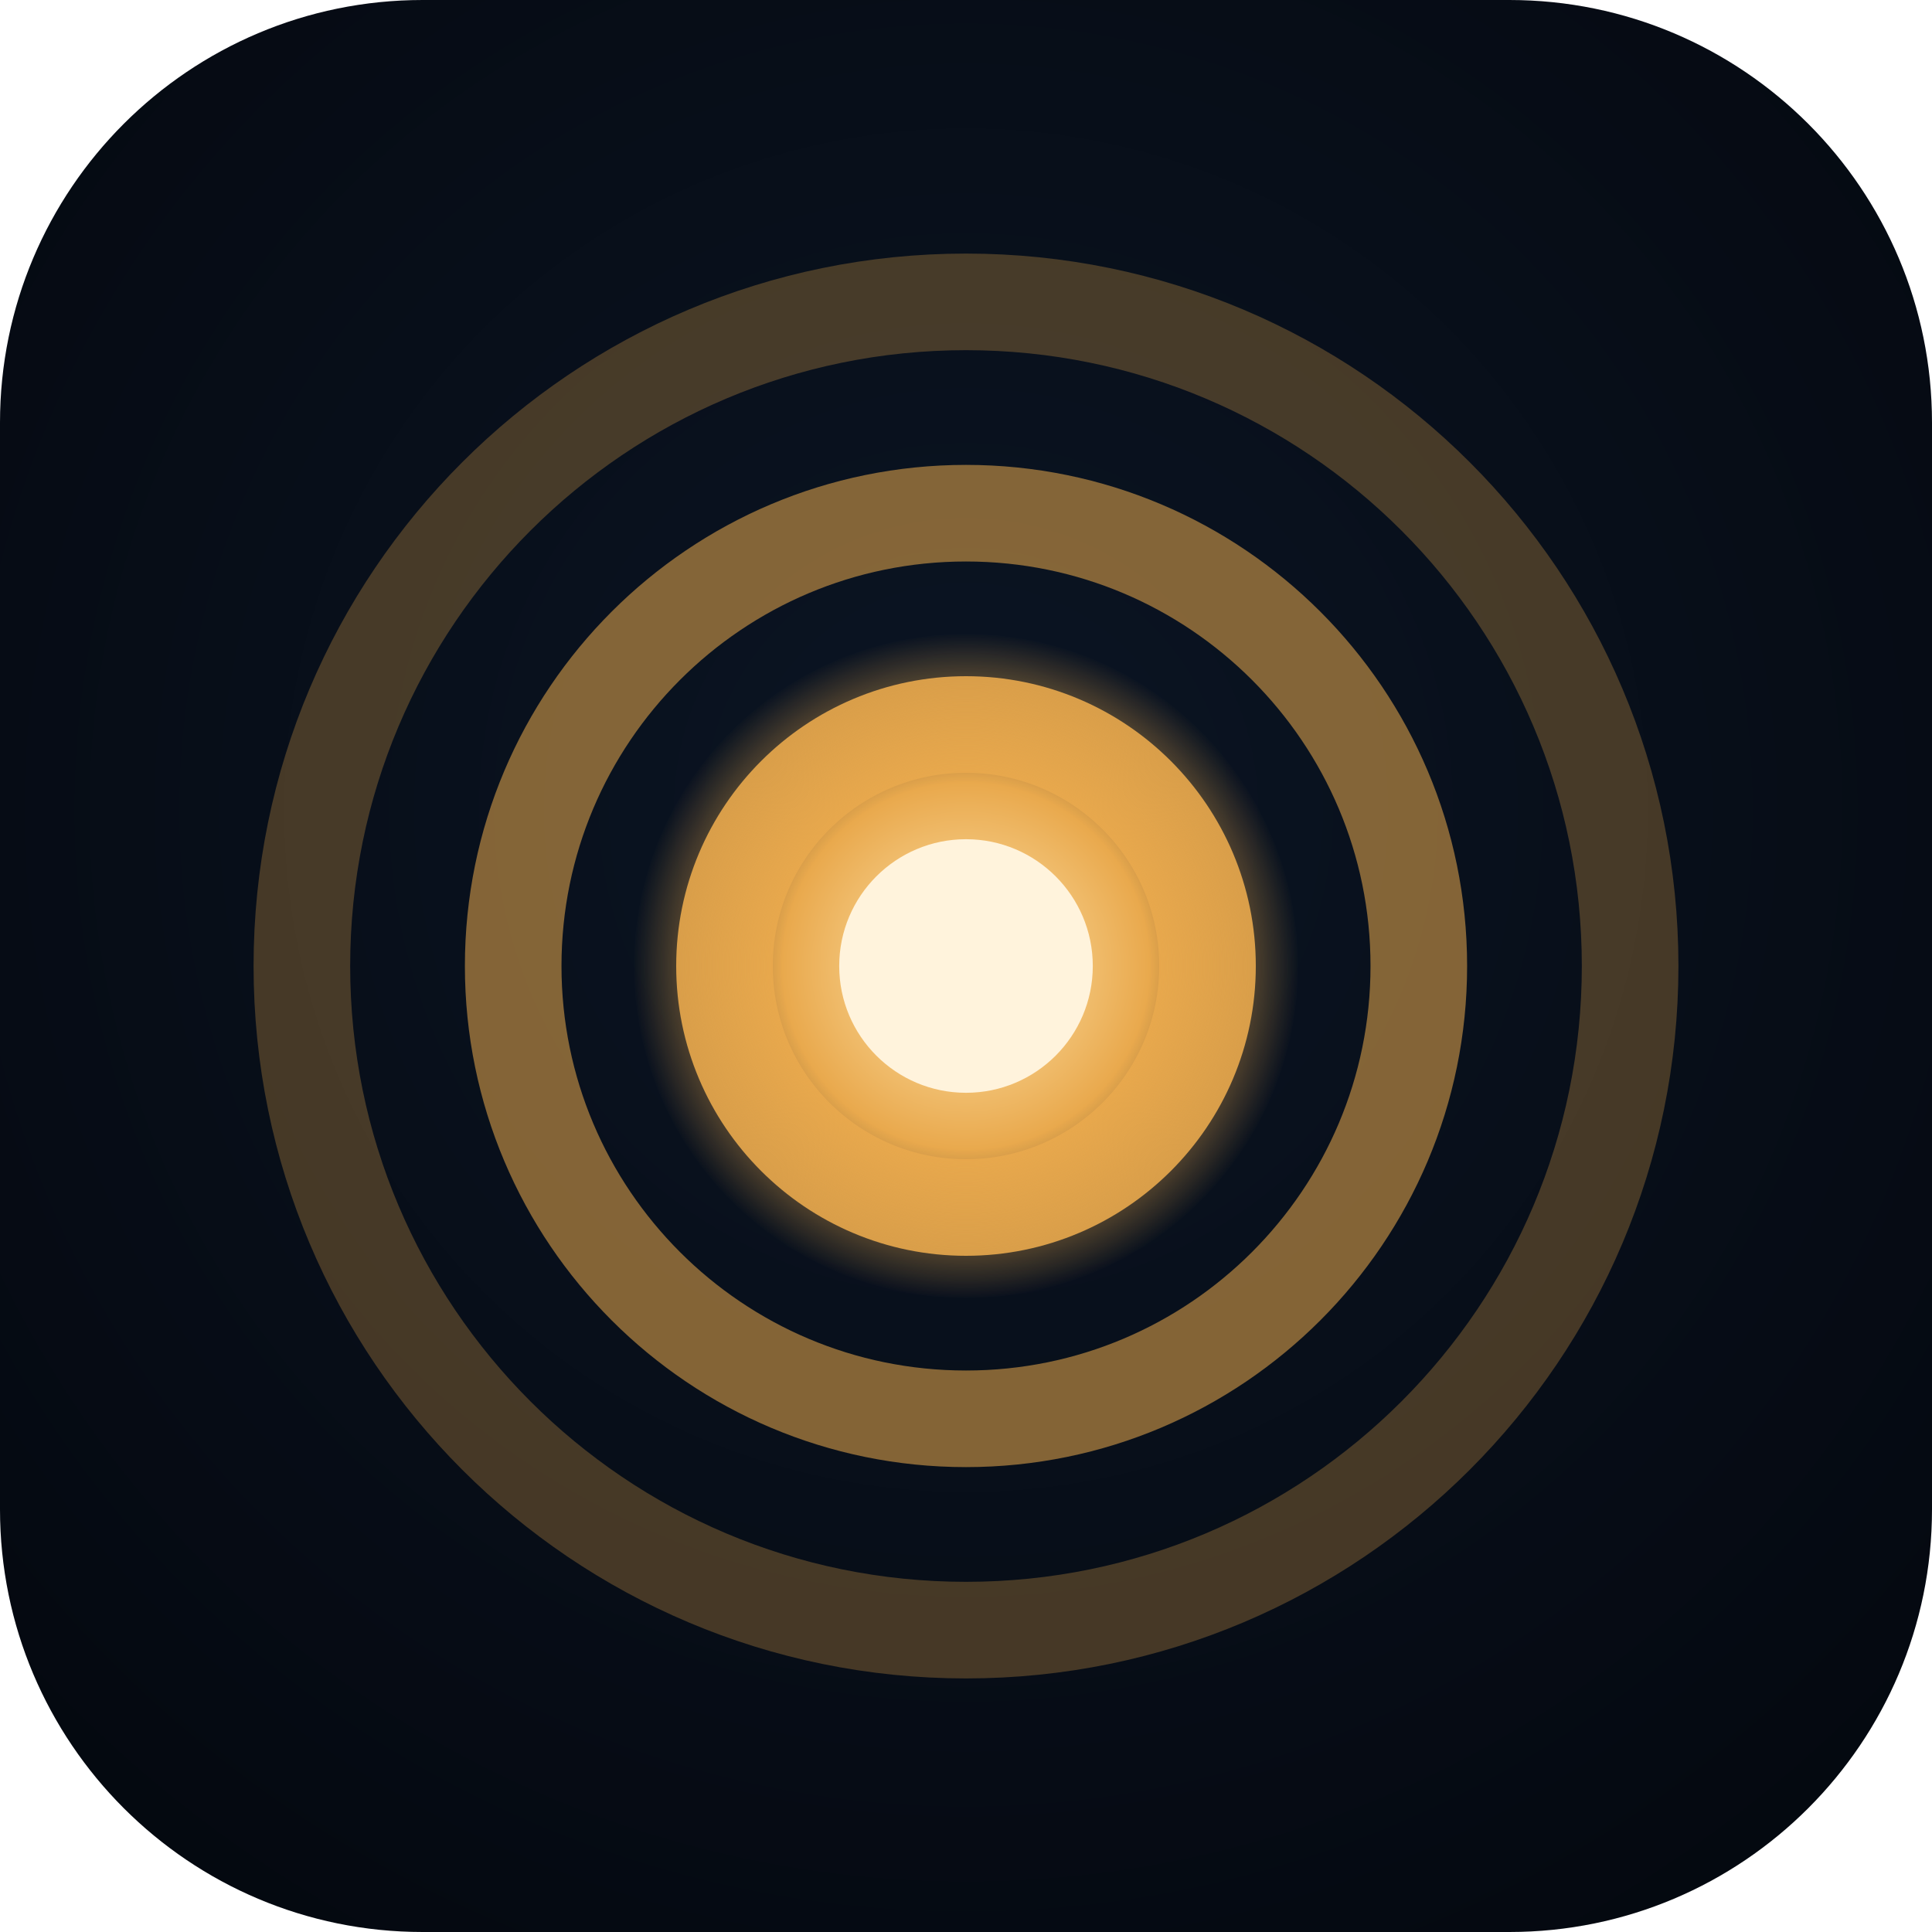
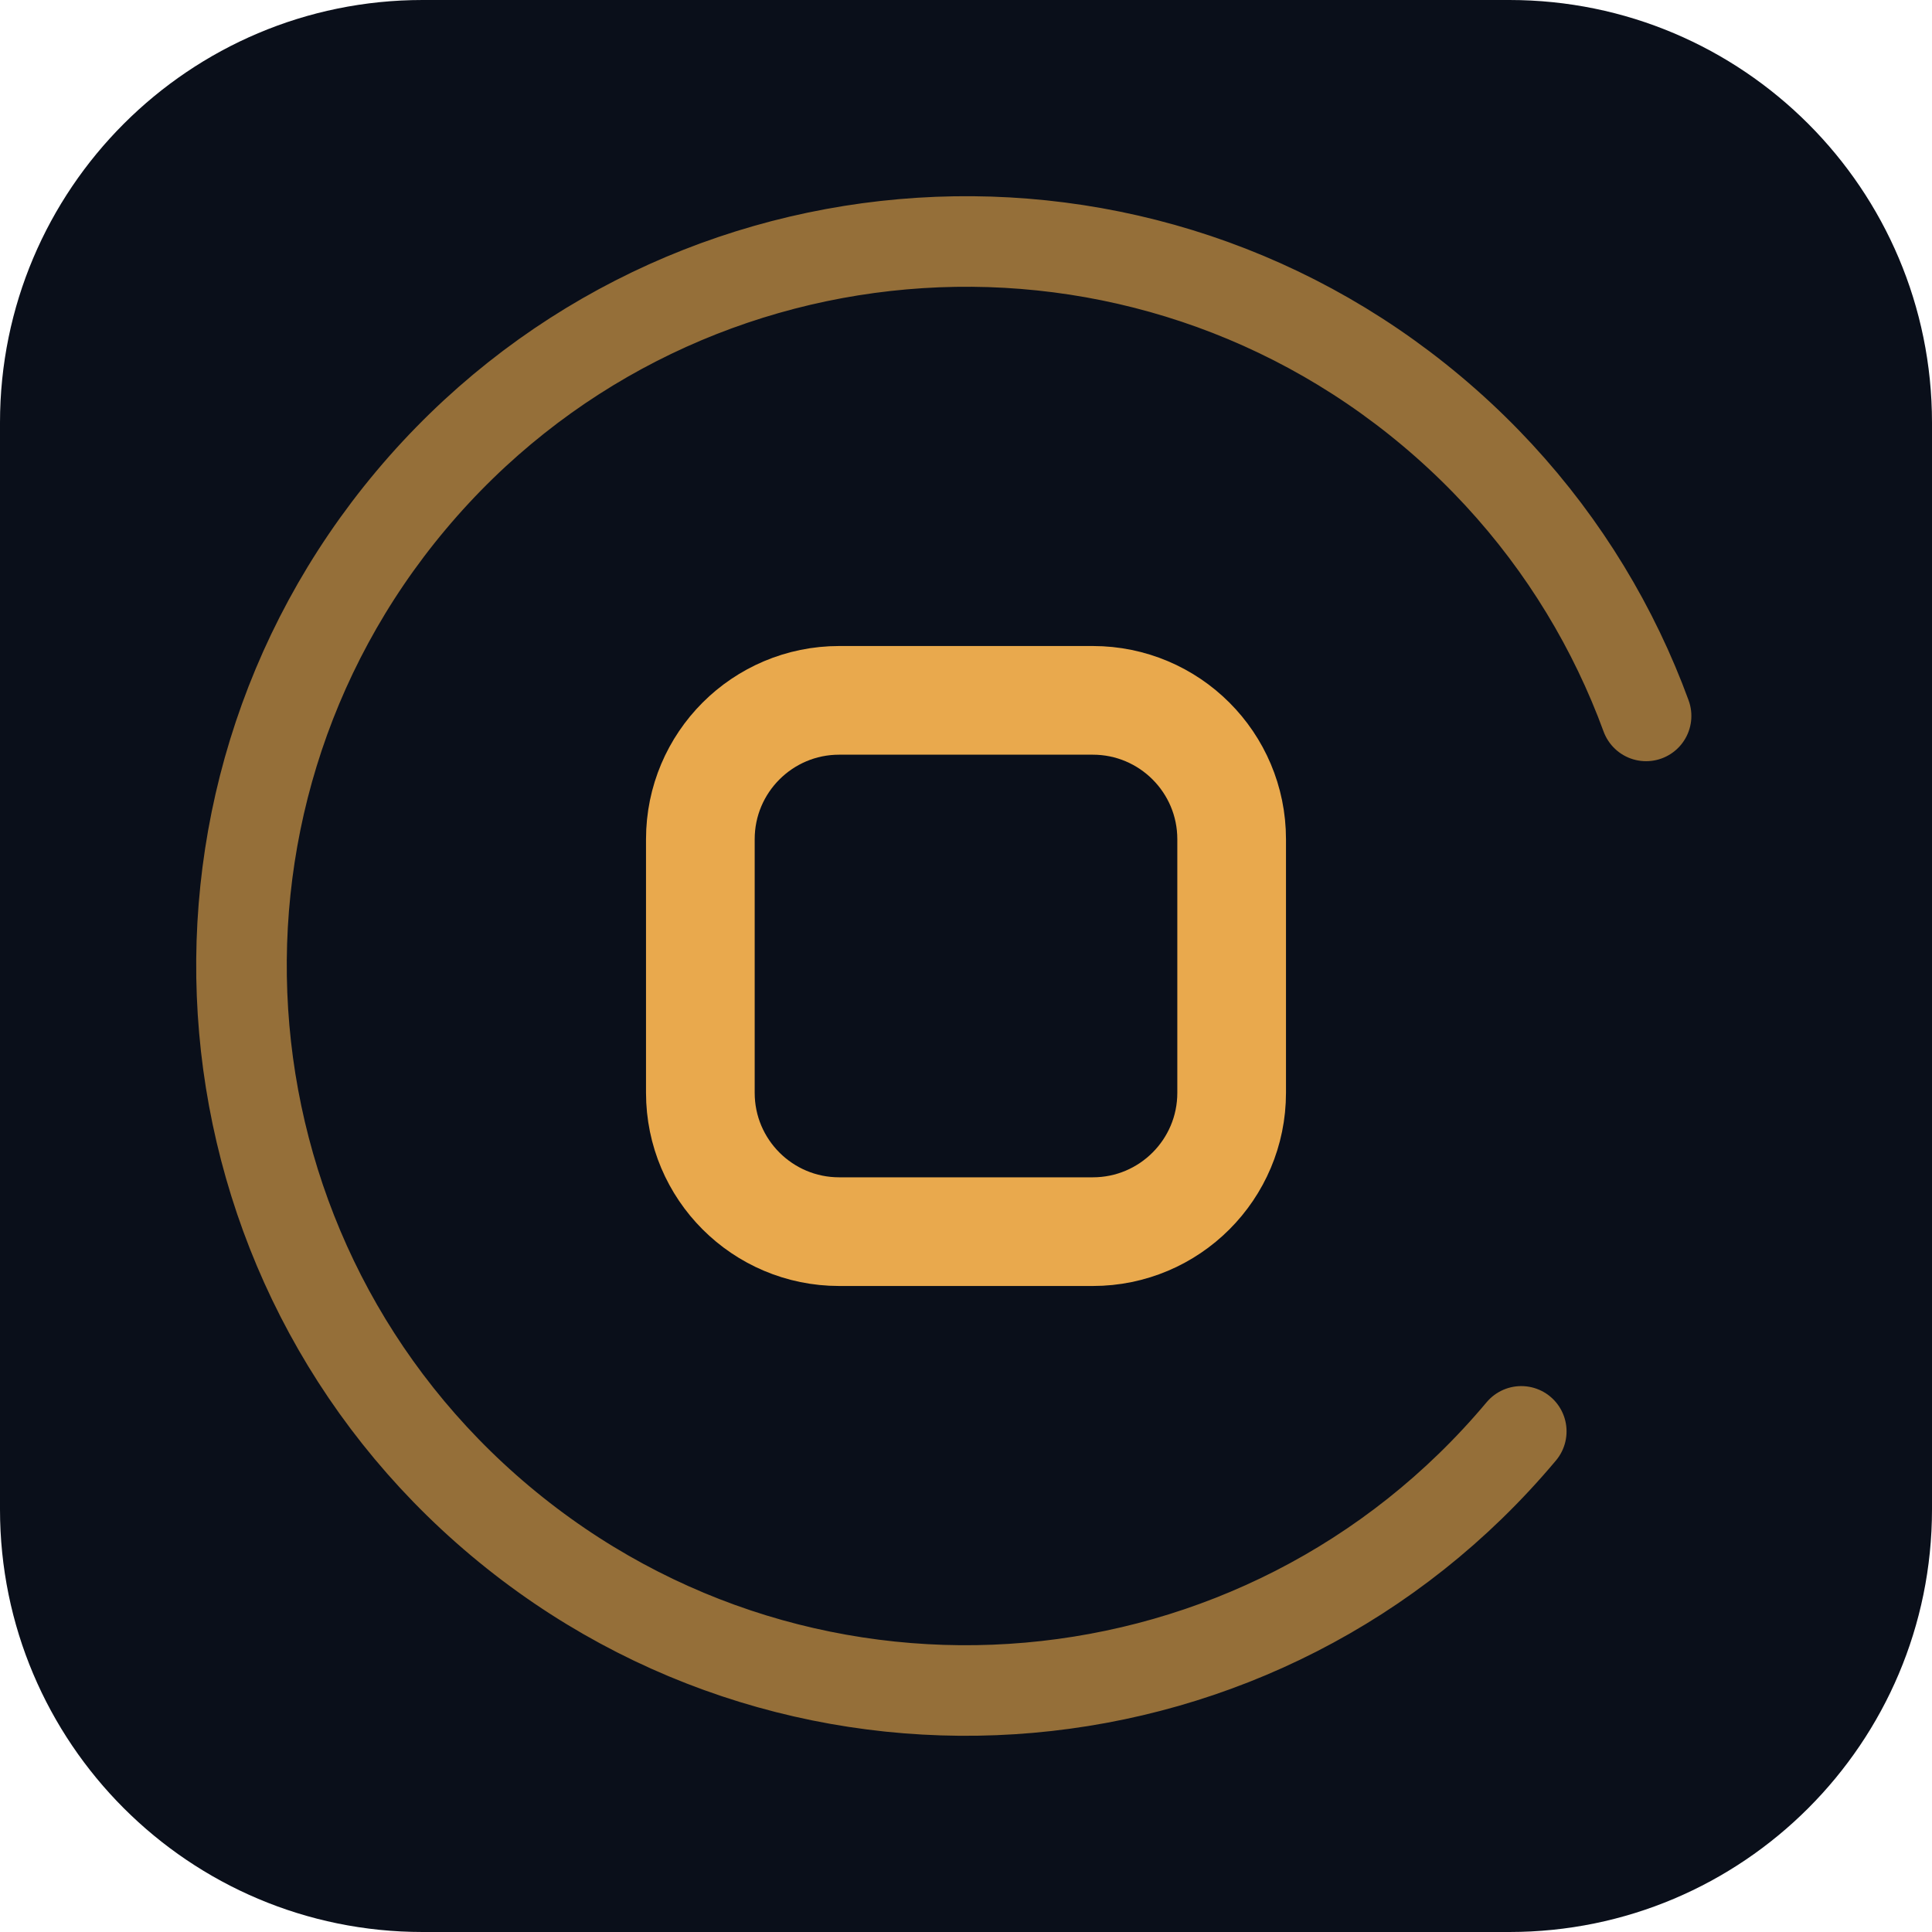
<svg xmlns="http://www.w3.org/2000/svg" viewBox="0 0 32 32" width="32" height="32">
-   <defs>
-     <radialGradient id="bg" cx="50%" cy="42%" r="70%">
-       <stop offset="0%" stop-color="#0b1524" />
-       <stop offset="100%" stop-color="#04080f" />
-     </radialGradient>
-     <radialGradient id="core" cx="50%" cy="50%" r="50%">
-       <stop offset="0%" stop-color="#ffe6b0" />
-       <stop offset="55%" stop-color="#E9A94D" />
-       <stop offset="100%" stop-color="#E9A94D" stop-opacity="0" />
-     </radialGradient>
-   </defs>
-   <rect width="32" height="32" rx="7" fill="url(#bg)" />
-   <g fill="none" stroke="#E9A94D" stroke-width="1.6">
-     <circle cx="16" cy="16" r="11" stroke-opacity="0.28" />
-     <circle cx="16" cy="16" r="7.5" stroke-opacity="0.55" />
-     <circle cx="16" cy="16" r="4" stroke-opacity="0.9" />
+   <rect width="32" height="32" rx="7" fill="#0a0f1a" />
+   <g fill="none" stroke="#E9A94D" stroke-linecap="round">
+     <circle cx="16" cy="16" r="12" stroke-width="1.5" stroke-opacity="0.62" stroke-dasharray="62.8 12.6" transform="rotate(40 16 16)" />
+     <rect x="11.6" y="11.6" width="8.8" height="8.8" rx="2.3" stroke-width="1.8" />
  </g>
-   <circle cx="16" cy="16" r="5.5" fill="url(#core)" />
-   <circle cx="16" cy="16" r="2.1" fill="#fff3dc" />
</svg>
